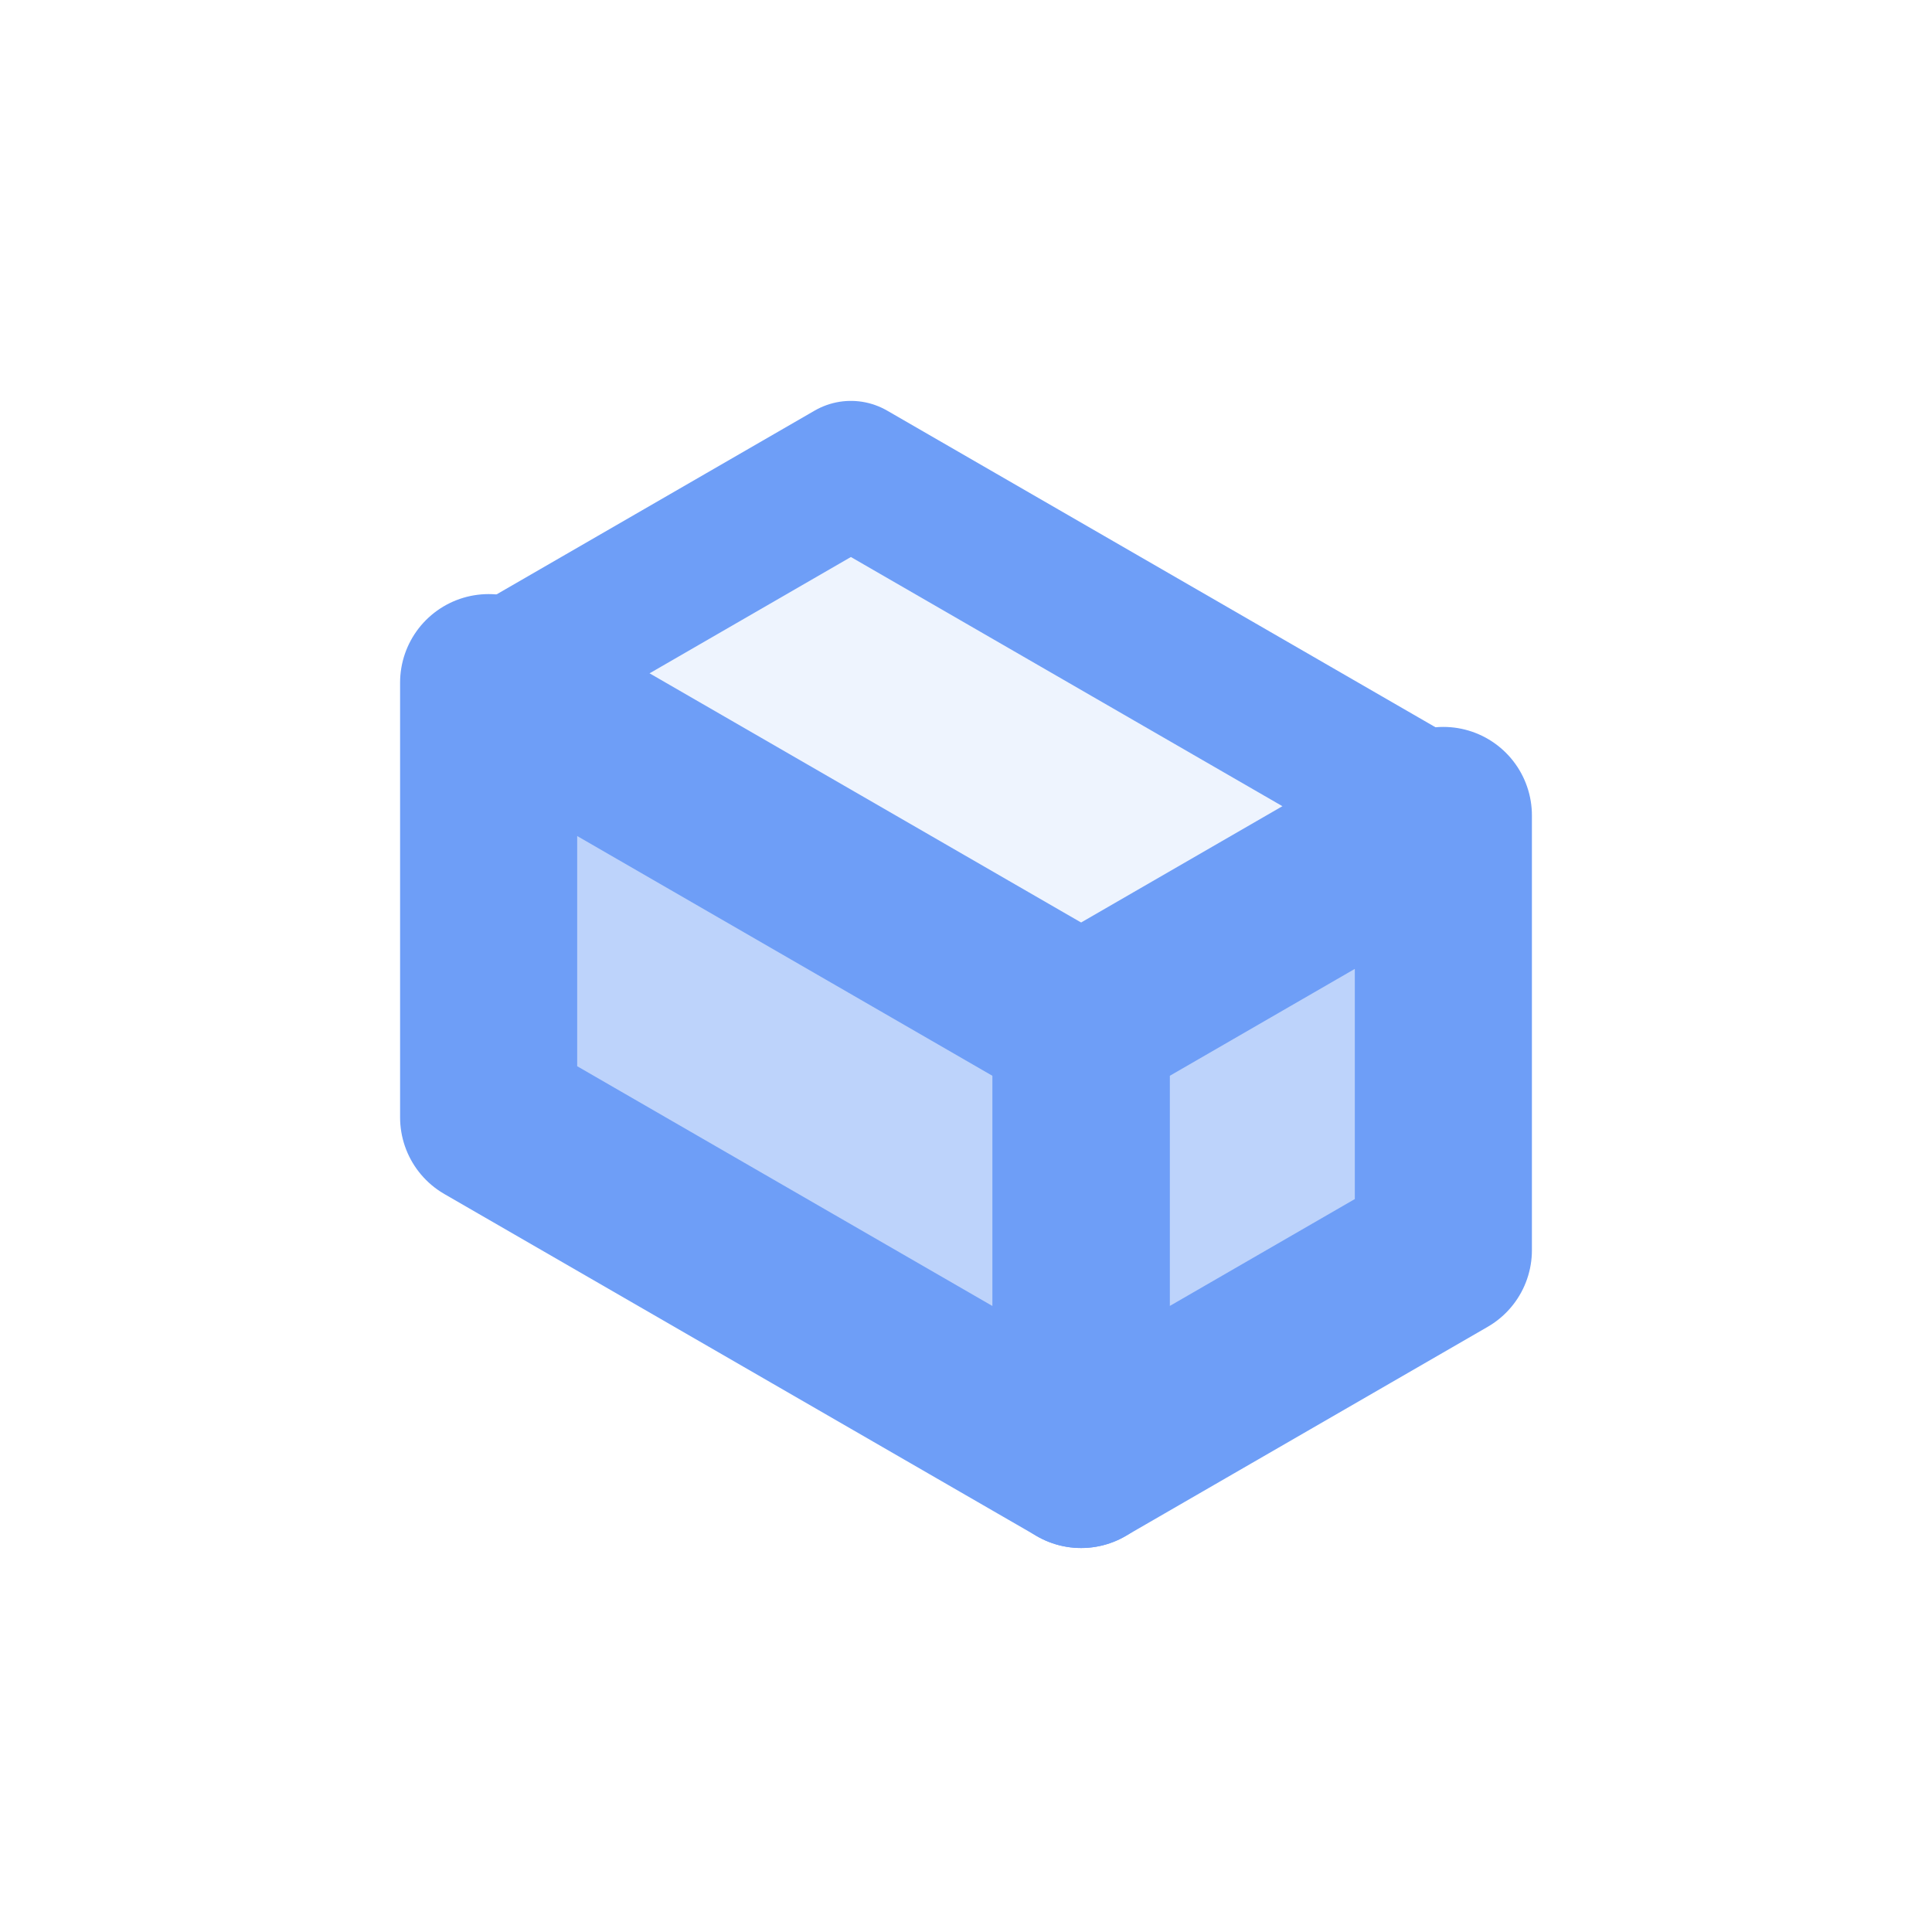
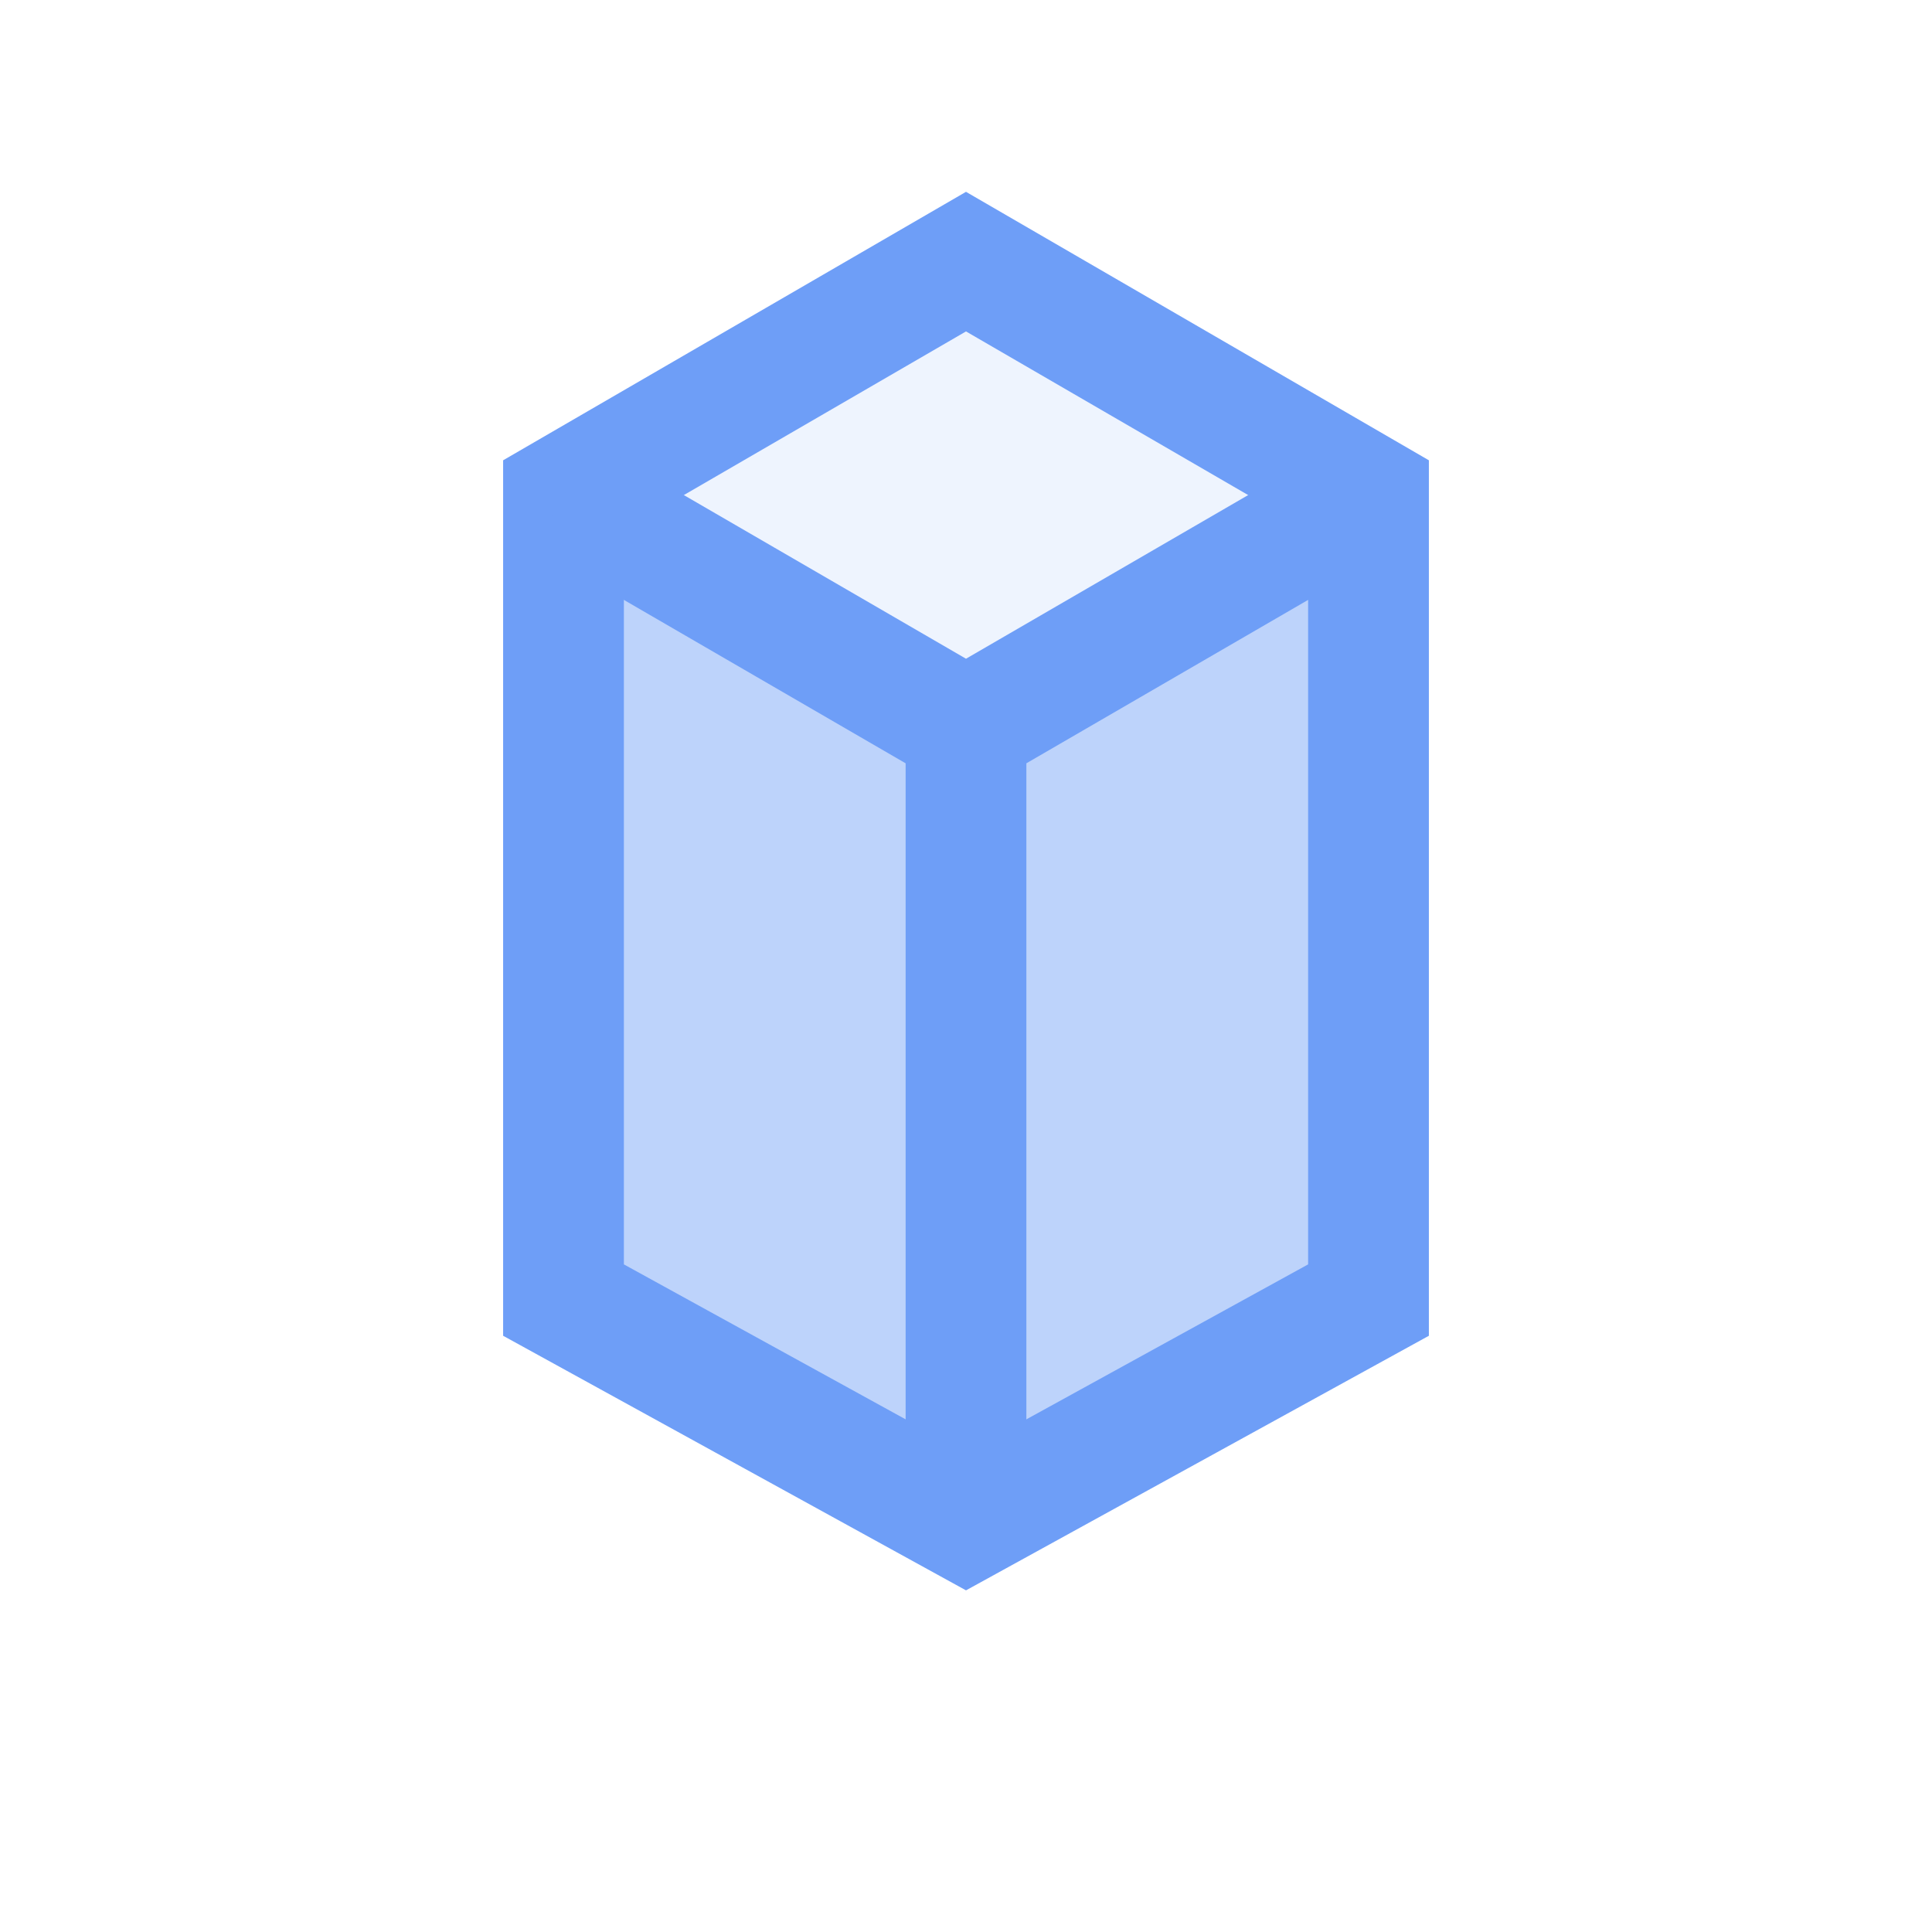
- <svg xmlns="http://www.w3.org/2000/svg" width="24" height="24" viewBox="0 0 24 24">
-   <path d="M10.57 5.88 L17.93 10.13 L13.43 12.73 L6.07 8.48 Z" fill="#6E9EF7" fill-opacity="0.12" stroke="#6E9EF7" stroke-width="1.8" stroke-linecap="round" stroke-linejoin="round" />
-   <path d="M17.93 10.13 L17.93 15.53 L13.43 18.13 L13.43 12.73 Z" fill="#6E9EF7" fill-opacity="0.45" stroke="#6E9EF7" stroke-width="2.2" stroke-linecap="round" stroke-linejoin="round" />
-   <path d="M6.07 8.48 L13.43 12.73 L13.43 18.13 L6.07 13.88 Z" fill="#6E9EF7" fill-opacity="0.45" stroke="#6E9EF7" stroke-width="2.2" stroke-linecap="round" stroke-linejoin="round" />
+ <svg xmlns="http://www.w3.org/2000/svg" width="24" height="24" viewBox="0 0 24 24" stroke-linecap="butt" stroke-linejoin="miter">
+   <path d="M12 3.25 L17 6.15 L12 9.05 L7 6.15 Z" fill="#6E9EF7" fill-opacity="0.12" />
+   <path d="M7 6.15 L12 9.05 L12 18.9 L7 16.15 Z" fill="#6E9EF7" fill-opacity="0.45" />
+   <path d="M12 9.05 L17 6.15 L17 16.15 L12 18.9 Z" fill="#6E9EF7" fill-opacity="0.45" />
+   <path d="M12 3.25 L17 6.15 L17 16.15 L12 18.9 L7 16.15 L7 6.15 Z" fill="none" stroke="#6E9EF7" stroke-width="1.5" />
+   <path d="M7 6.15 L12 9.05 L17 6.15 M12 9.05 V18.9" fill="none" stroke="#6E9EF7" stroke-width="1.5" />
</svg>
